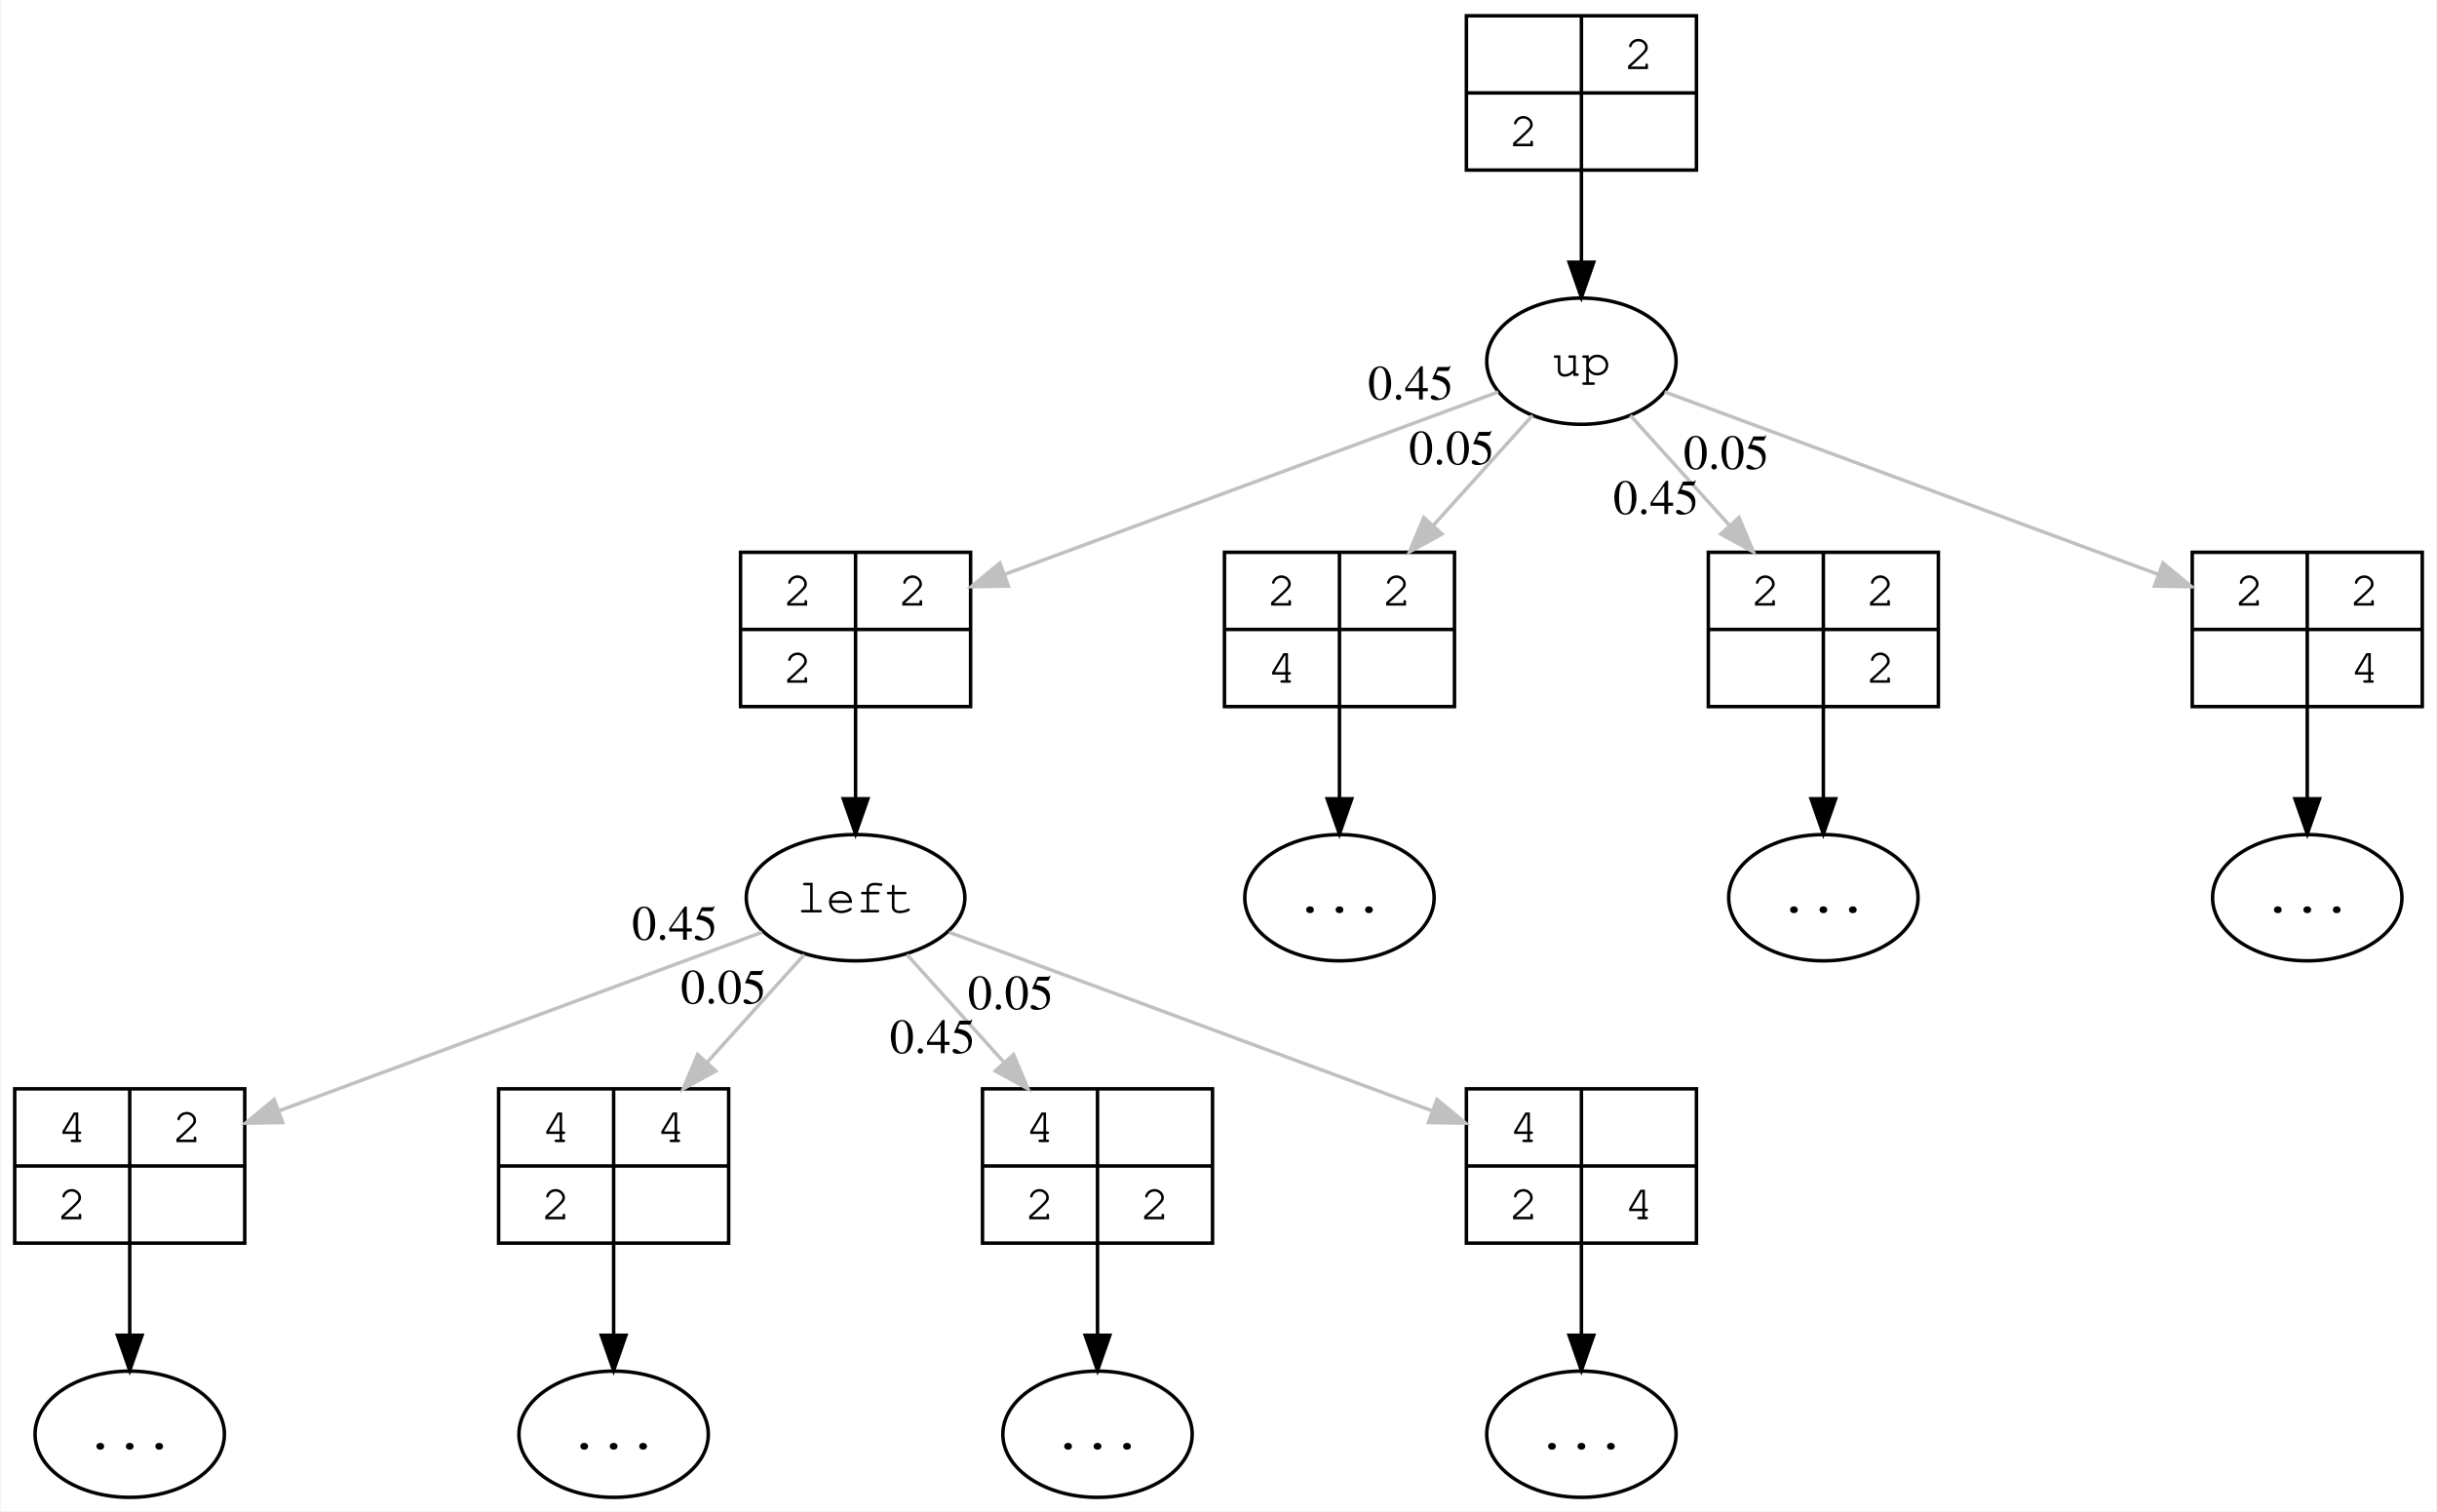
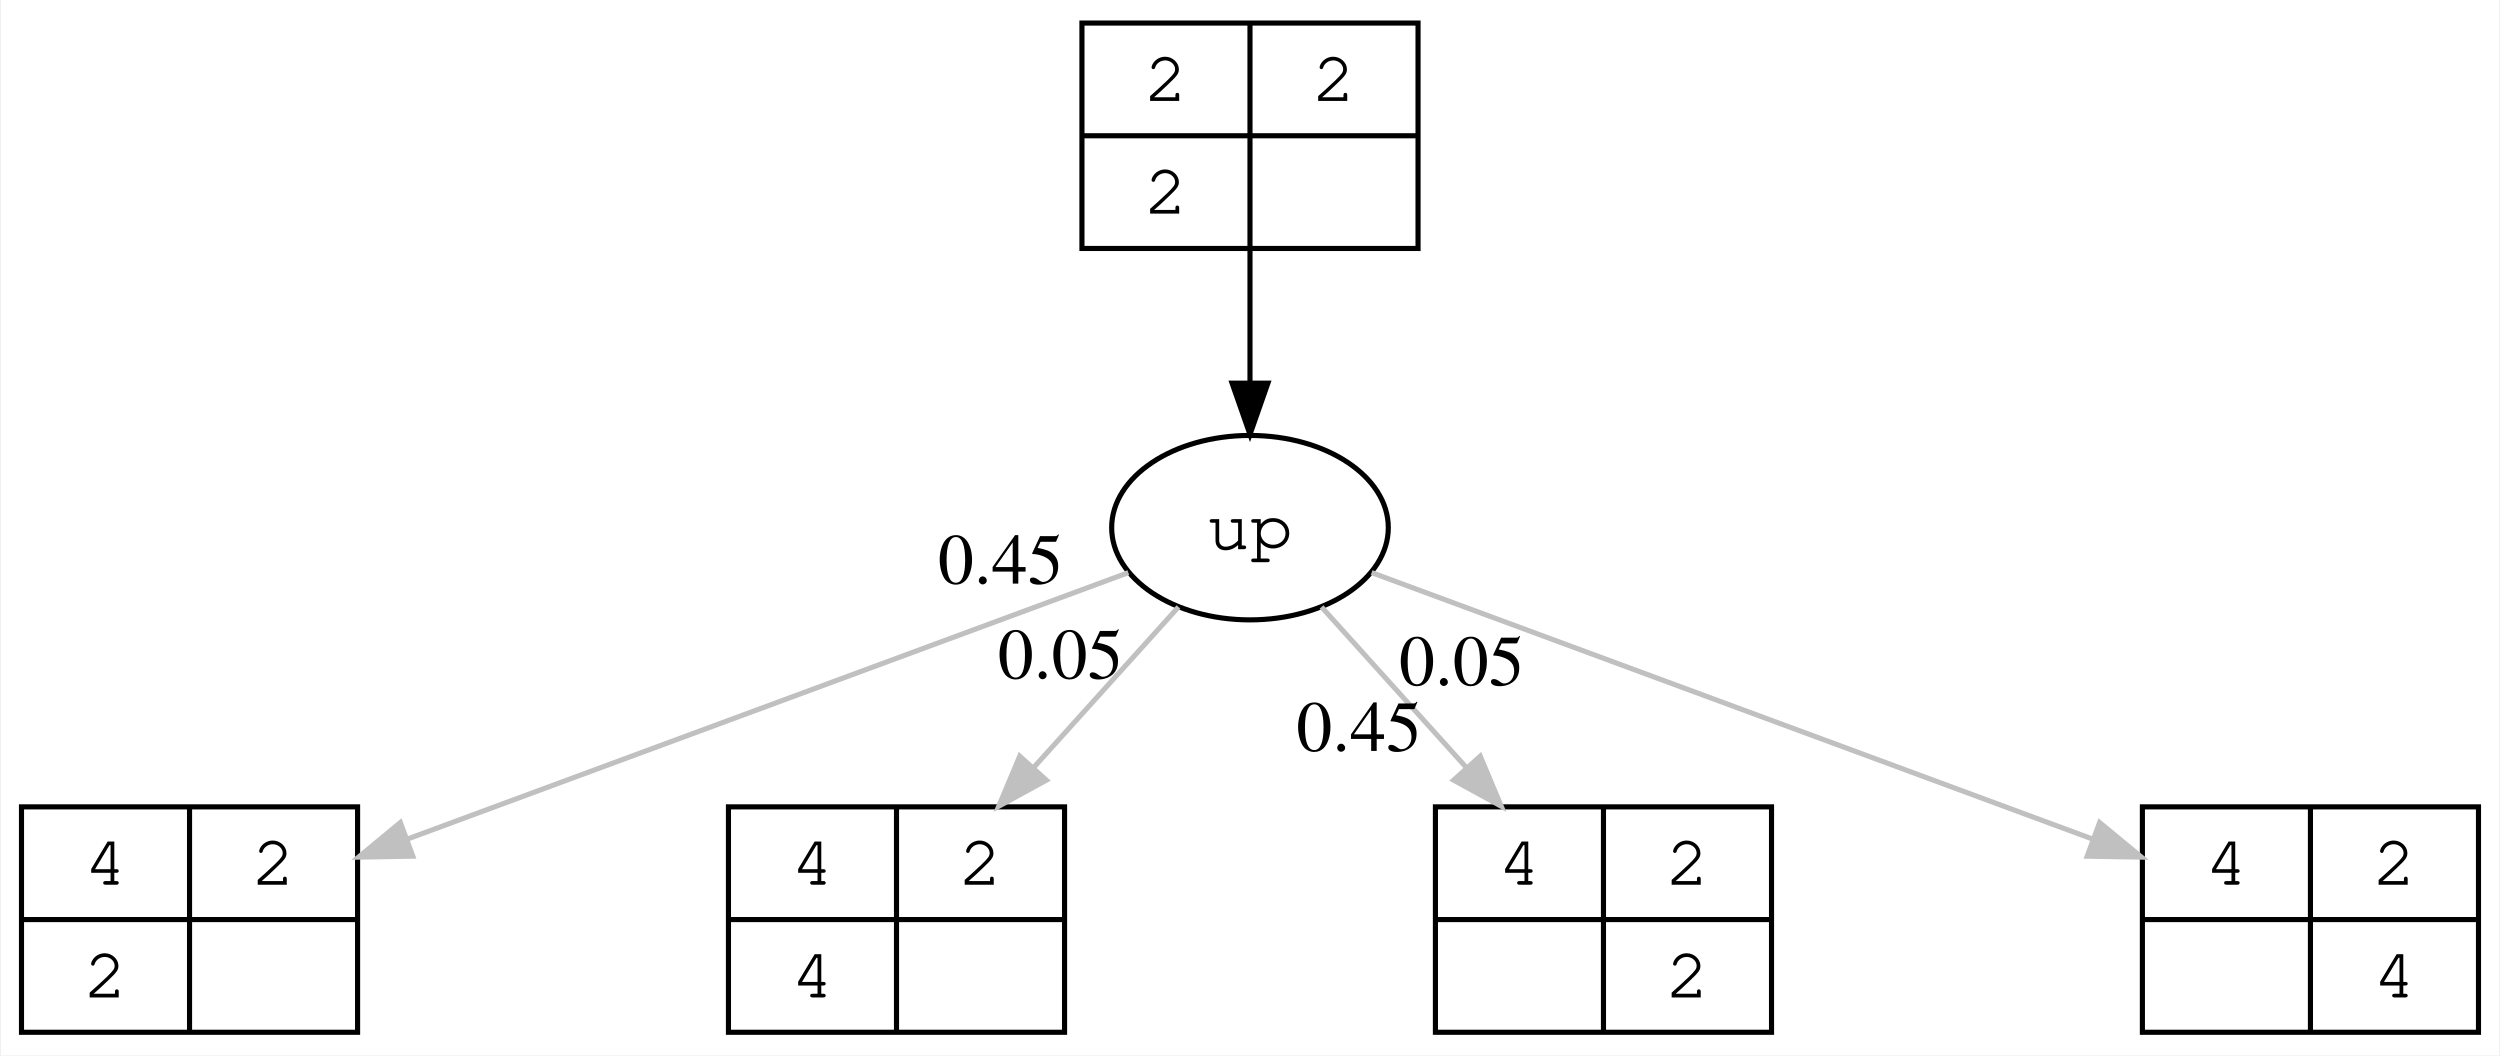
- <svg xmlns="http://www.w3.org/2000/svg" width="695pt" height="431pt" viewBox="0.00 0.00 694.61 431.00">
-   <g id="graph0" class="graph" transform="scale(1 1) rotate(0) translate(4 427)">
-     <polygon fill="#ffffff" stroke="transparent" points="-4,4 -4,-427 690.606,-427 690.606,4 -4,4" />
+ <svg xmlns="http://www.w3.org/2000/svg" width="488pt" height="206pt" viewBox="0.00 0.00 487.61 206.00">
+   <g id="graph0" class="graph" transform="scale(1 1) rotate(0) translate(4 202)">
+     <polygon fill="#ffffff" stroke="transparent" points="-4,4 -4,-202 483.606,-202 483.606,4 -4,4" />
    <g id="node1" class="node">
-       <polygon fill="none" stroke="#000000" points="414,-378.5 414,-422.5 479.606,-422.5 479.606,-378.5 414,-378.5" />
-       <text text-anchor="middle" x="430.401" y="-407.3" font-family="Courier,monospace" font-size="14.00" fill="#000000">  </text>
-       <polyline fill="none" stroke="#000000" points="446.803,-400.5 446.803,-422.5 " />
-       <text text-anchor="middle" x="463.204" y="-407.3" font-family="Courier,monospace" font-size="14.00" fill="#000000"> 2</text>
-       <polyline fill="none" stroke="#000000" points="414,-400.5 479.606,-400.5 " />
-       <text text-anchor="middle" x="430.401" y="-385.3" font-family="Courier,monospace" font-size="14.00" fill="#000000"> 2</text>
-       <polyline fill="none" stroke="#000000" points="446.803,-378.5 446.803,-400.5 " />
-       <text text-anchor="middle" x="463.204" y="-385.3" font-family="Courier,monospace" font-size="14.00" fill="#000000">  </text>
+       <polygon fill="none" stroke="#000000" points="207,-153.5 207,-197.5 272.606,-197.5 272.606,-153.5 207,-153.5" />
+       <text text-anchor="middle" x="223.401" y="-182.3" font-family="Courier,monospace" font-size="14.00" fill="#000000"> 2</text>
+       <polyline fill="none" stroke="#000000" points="239.803,-175.5 239.803,-197.5 " />
+       <text text-anchor="middle" x="256.204" y="-182.3" font-family="Courier,monospace" font-size="14.00" fill="#000000"> 2</text>
+       <polyline fill="none" stroke="#000000" points="207,-175.5 272.606,-175.5 " />
+       <text text-anchor="middle" x="223.401" y="-160.3" font-family="Courier,monospace" font-size="14.00" fill="#000000"> 2</text>
+       <polyline fill="none" stroke="#000000" points="239.803,-153.5 239.803,-175.5 " />
+       <text text-anchor="middle" x="256.204" y="-160.3" font-family="Courier,monospace" font-size="14.00" fill="#000000">  </text>
    </g>
    <g id="node6" class="node">
-       <ellipse fill="none" stroke="#000000" cx="446.803" cy="-324" rx="27" ry="18" />
-       <text text-anchor="middle" x="446.803" y="-319.8" font-family="Courier,monospace" font-size="14.00" fill="#000000">up</text>
+       <ellipse fill="none" stroke="#000000" cx="239.803" cy="-99" rx="27" ry="18" />
+       <text text-anchor="middle" x="239.803" y="-94.8" font-family="Courier,monospace" font-size="14.00" fill="#000000">up</text>
    </g>
    <g id="edge1" class="edge">
-       <path fill="none" stroke="#000000" d="M446.803,-378.373C446.803,-370.216 446.803,-360.862 446.803,-352.239" />
-       <polygon fill="#000000" stroke="#000000" points="450.303,-352.211 446.803,-342.211 443.303,-352.211 450.303,-352.211" />
+       <path fill="none" stroke="#000000" d="M239.803,-153.373C239.803,-145.216 239.803,-135.862 239.803,-127.239" />
+       <polygon fill="#000000" stroke="#000000" points="243.303,-127.211 239.803,-117.211 236.303,-127.211 243.303,-127.211" />
    </g>
    <g id="node2" class="node">
-       <polygon fill="none" stroke="#000000" points="207,-225.5 207,-269.5 272.606,-269.5 272.606,-225.5 207,-225.5" />
-       <text text-anchor="middle" x="223.401" y="-254.3" font-family="Courier,monospace" font-size="14.00" fill="#000000"> 2</text>
-       <polyline fill="none" stroke="#000000" points="239.803,-247.5 239.803,-269.5 " />
-       <text text-anchor="middle" x="256.204" y="-254.3" font-family="Courier,monospace" font-size="14.00" fill="#000000"> 2</text>
-       <polyline fill="none" stroke="#000000" points="207,-247.5 272.606,-247.5 " />
-       <text text-anchor="middle" x="223.401" y="-232.3" font-family="Courier,monospace" font-size="14.00" fill="#000000"> 2</text>
-       <polyline fill="none" stroke="#000000" points="239.803,-225.5 239.803,-247.5 " />
-       <text text-anchor="middle" x="256.204" y="-232.3" font-family="Courier,monospace" font-size="14.00" fill="#000000">  </text>
-     </g>
-     <g id="node14" class="node">
-       <ellipse fill="none" stroke="#000000" cx="239.803" cy="-171" rx="31.17" ry="18" />
-       <text text-anchor="middle" x="239.803" y="-166.8" font-family="Courier,monospace" font-size="14.00" fill="#000000">left</text>
-     </g>
-     <g id="edge9" class="edge">
-       <path fill="none" stroke="#000000" d="M239.803,-225.373C239.803,-217.216 239.803,-207.862 239.803,-199.239" />
-       <polygon fill="#000000" stroke="#000000" points="243.303,-199.211 239.803,-189.211 236.303,-199.211 243.303,-199.211" />
+       <polygon fill="none" stroke="#000000" points="0,-.5 0,-44.5 65.606,-44.5 65.606,-.5 0,-.5" />
+       <text text-anchor="middle" x="16.401" y="-29.3" font-family="Courier,monospace" font-size="14.00" fill="#000000"> 4</text>
+       <polyline fill="none" stroke="#000000" points="32.803,-22.5 32.803,-44.5 " />
+       <text text-anchor="middle" x="49.204" y="-29.3" font-family="Courier,monospace" font-size="14.00" fill="#000000"> 2</text>
+       <polyline fill="none" stroke="#000000" points="0,-22.5 65.606,-22.5 " />
+       <text text-anchor="middle" x="16.401" y="-7.3" font-family="Courier,monospace" font-size="14.00" fill="#000000"> 2</text>
+       <polyline fill="none" stroke="#000000" points="32.803,-.5 32.803,-22.5 " />
+       <text text-anchor="middle" x="49.204" y="-7.3" font-family="Courier,monospace" font-size="14.00" fill="#000000">  </text>
    </g>
    <g id="node3" class="node">
-       <polygon fill="none" stroke="#000000" points="345,-225.5 345,-269.5 410.606,-269.5 410.606,-225.5 345,-225.5" />
-       <text text-anchor="middle" x="361.401" y="-254.3" font-family="Courier,monospace" font-size="14.00" fill="#000000"> 2</text>
-       <polyline fill="none" stroke="#000000" points="377.803,-247.5 377.803,-269.5 " />
-       <text text-anchor="middle" x="394.204" y="-254.3" font-family="Courier,monospace" font-size="14.00" fill="#000000"> 2</text>
-       <polyline fill="none" stroke="#000000" points="345,-247.5 410.606,-247.5 " />
-       <text text-anchor="middle" x="361.401" y="-232.3" font-family="Courier,monospace" font-size="14.00" fill="#000000"> 4</text>
-       <polyline fill="none" stroke="#000000" points="377.803,-225.5 377.803,-247.5 " />
-       <text text-anchor="middle" x="394.204" y="-232.3" font-family="Courier,monospace" font-size="14.00" fill="#000000">  </text>
-     </g>
-     <g id="node7" class="node">
-       <ellipse fill="none" stroke="#000000" cx="377.803" cy="-171" rx="27" ry="18" />
-       <text text-anchor="middle" x="377.803" y="-166.8" font-family="Courier,monospace" font-size="14.00" fill="#000000">...</text>
-     </g>
-     <g id="edge6" class="edge">
-       <path fill="none" stroke="#000000" d="M377.803,-225.373C377.803,-217.216 377.803,-207.862 377.803,-199.239" />
-       <polygon fill="#000000" stroke="#000000" points="381.303,-199.211 377.803,-189.211 374.303,-199.211 381.303,-199.211" />
+       <polygon fill="none" stroke="#000000" points="138,-.5 138,-44.5 203.606,-44.5 203.606,-.5 138,-.5" />
+       <text text-anchor="middle" x="154.401" y="-29.3" font-family="Courier,monospace" font-size="14.00" fill="#000000"> 4</text>
+       <polyline fill="none" stroke="#000000" points="170.803,-22.5 170.803,-44.5 " />
+       <text text-anchor="middle" x="187.204" y="-29.3" font-family="Courier,monospace" font-size="14.00" fill="#000000"> 2</text>
+       <polyline fill="none" stroke="#000000" points="138,-22.5 203.606,-22.5 " />
+       <text text-anchor="middle" x="154.401" y="-7.3" font-family="Courier,monospace" font-size="14.00" fill="#000000"> 4</text>
+       <polyline fill="none" stroke="#000000" points="170.803,-.5 170.803,-22.5 " />
+       <text text-anchor="middle" x="187.204" y="-7.3" font-family="Courier,monospace" font-size="14.00" fill="#000000">  </text>
    </g>
    <g id="node4" class="node">
-       <polygon fill="none" stroke="#000000" points="483,-225.5 483,-269.5 548.606,-269.5 548.606,-225.5 483,-225.5" />
-       <text text-anchor="middle" x="499.401" y="-254.3" font-family="Courier,monospace" font-size="14.00" fill="#000000"> 2</text>
-       <polyline fill="none" stroke="#000000" points="515.803,-247.5 515.803,-269.5 " />
-       <text text-anchor="middle" x="532.204" y="-254.3" font-family="Courier,monospace" font-size="14.00" fill="#000000"> 2</text>
-       <polyline fill="none" stroke="#000000" points="483,-247.5 548.606,-247.5 " />
-       <text text-anchor="middle" x="499.401" y="-232.3" font-family="Courier,monospace" font-size="14.00" fill="#000000">  </text>
-       <polyline fill="none" stroke="#000000" points="515.803,-225.5 515.803,-247.5 " />
-       <text text-anchor="middle" x="532.204" y="-232.3" font-family="Courier,monospace" font-size="14.00" fill="#000000"> 2</text>
-     </g>
-     <g id="node8" class="node">
-       <ellipse fill="none" stroke="#000000" cx="515.803" cy="-171" rx="27" ry="18" />
-       <text text-anchor="middle" x="515.803" y="-166.8" font-family="Courier,monospace" font-size="14.00" fill="#000000">...</text>
-     </g>
-     <g id="edge7" class="edge">
-       <path fill="none" stroke="#000000" d="M515.803,-225.373C515.803,-217.216 515.803,-207.862 515.803,-199.239" />
-       <polygon fill="#000000" stroke="#000000" points="519.303,-199.211 515.803,-189.211 512.303,-199.211 519.303,-199.211" />
+       <polygon fill="none" stroke="#000000" points="276,-.5 276,-44.5 341.606,-44.5 341.606,-.5 276,-.5" />
+       <text text-anchor="middle" x="292.401" y="-29.3" font-family="Courier,monospace" font-size="14.00" fill="#000000"> 4</text>
+       <polyline fill="none" stroke="#000000" points="308.803,-22.5 308.803,-44.5 " />
+       <text text-anchor="middle" x="325.204" y="-29.3" font-family="Courier,monospace" font-size="14.00" fill="#000000"> 2</text>
+       <polyline fill="none" stroke="#000000" points="276,-22.5 341.606,-22.5 " />
+       <text text-anchor="middle" x="292.401" y="-7.3" font-family="Courier,monospace" font-size="14.00" fill="#000000">  </text>
+       <polyline fill="none" stroke="#000000" points="308.803,-.5 308.803,-22.5 " />
+       <text text-anchor="middle" x="325.204" y="-7.3" font-family="Courier,monospace" font-size="14.00" fill="#000000"> 2</text>
    </g>
    <g id="node5" class="node">
-       <polygon fill="none" stroke="#000000" points="621,-225.5 621,-269.5 686.606,-269.5 686.606,-225.5 621,-225.5" />
-       <text text-anchor="middle" x="637.401" y="-254.3" font-family="Courier,monospace" font-size="14.00" fill="#000000"> 2</text>
-       <polyline fill="none" stroke="#000000" points="653.803,-247.5 653.803,-269.5 " />
-       <text text-anchor="middle" x="670.204" y="-254.3" font-family="Courier,monospace" font-size="14.00" fill="#000000"> 2</text>
-       <polyline fill="none" stroke="#000000" points="621,-247.5 686.606,-247.5 " />
-       <text text-anchor="middle" x="637.401" y="-232.3" font-family="Courier,monospace" font-size="14.00" fill="#000000">  </text>
-       <polyline fill="none" stroke="#000000" points="653.803,-225.5 653.803,-247.5 " />
-       <text text-anchor="middle" x="670.204" y="-232.3" font-family="Courier,monospace" font-size="14.00" fill="#000000"> 4</text>
-     </g>
-     <g id="node9" class="node">
-       <ellipse fill="none" stroke="#000000" cx="653.803" cy="-171" rx="27" ry="18" />
-       <text text-anchor="middle" x="653.803" y="-166.8" font-family="Courier,monospace" font-size="14.00" fill="#000000">...</text>
-     </g>
-     <g id="edge8" class="edge">
-       <path fill="none" stroke="#000000" d="M653.803,-225.373C653.803,-217.216 653.803,-207.862 653.803,-199.239" />
-       <polygon fill="#000000" stroke="#000000" points="657.303,-199.211 653.803,-189.211 650.303,-199.211 657.303,-199.211" />
+       <polygon fill="none" stroke="#000000" points="414,-.5 414,-44.5 479.606,-44.5 479.606,-.5 414,-.5" />
+       <text text-anchor="middle" x="430.401" y="-29.3" font-family="Courier,monospace" font-size="14.00" fill="#000000"> 4</text>
+       <polyline fill="none" stroke="#000000" points="446.803,-22.5 446.803,-44.5 " />
+       <text text-anchor="middle" x="463.204" y="-29.3" font-family="Courier,monospace" font-size="14.00" fill="#000000"> 2</text>
+       <polyline fill="none" stroke="#000000" points="414,-22.5 479.606,-22.5 " />
+       <text text-anchor="middle" x="430.401" y="-7.3" font-family="Courier,monospace" font-size="14.00" fill="#000000">  </text>
+       <polyline fill="none" stroke="#000000" points="446.803,-.5 446.803,-22.5 " />
+       <text text-anchor="middle" x="463.204" y="-7.3" font-family="Courier,monospace" font-size="14.00" fill="#000000"> 4</text>
    </g>
    <g id="edge2" class="edge">
-       <path fill="none" stroke="#c0c0c0" d="M423.057,-315.224C388.772,-302.554 324.86,-278.934 282.317,-263.212" />
-       <polygon fill="#c0c0c0" stroke="#c0c0c0" points="283.382,-259.874 272.788,-259.69 280.955,-266.44 283.382,-259.874" />
-       <text text-anchor="middle" x="398.142" y="-313.08" font-family="Times,serif" font-size="14.00" fill="#000000"> 0.45 </text>
+       <path fill="none" stroke="#c0c0c0" d="M216.057,-90.225C181.772,-77.554 117.86,-53.934 75.317,-38.212" />
+       <polygon fill="#c0c0c0" stroke="#c0c0c0" points="76.382,-34.874 65.788,-34.69 73.955,-41.44 76.382,-34.874" />
+       <text text-anchor="middle" x="191.142" y="-88.081" font-family="Times,serif" font-size="14.00" fill="#000000"> 0.45 </text>
    </g>
    <g id="edge3" class="edge">
-       <path fill="none" stroke="#c0c0c0" d="M432.84,-308.519C424.728,-299.525 414.234,-287.891 404.588,-277.197" />
-       <polygon fill="#c0c0c0" stroke="#c0c0c0" points="407.057,-274.709 397.76,-269.627 401.859,-279.397 407.057,-274.709" />
-       <text text-anchor="middle" x="409.819" y="-294.571" font-family="Times,serif" font-size="14.00" fill="#000000"> 0.05 </text>
+       <path fill="none" stroke="#c0c0c0" d="M225.84,-83.519C217.727,-74.525 207.234,-62.891 197.588,-52.197" />
+       <polygon fill="#c0c0c0" stroke="#c0c0c0" points="200.057,-49.709 190.76,-44.627 194.859,-54.397 200.057,-49.709" />
+       <text text-anchor="middle" x="202.819" y="-69.571" font-family="Times,serif" font-size="14.00" fill="#000000"> 0.05 </text>
    </g>
    <g id="edge4" class="edge">
-       <path fill="none" stroke="#c0c0c0" d="M460.766,-308.519C468.878,-299.525 479.372,-287.891 489.017,-277.197" />
-       <polygon fill="#c0c0c0" stroke="#c0c0c0" points="491.746,-279.397 495.845,-269.627 486.548,-274.709 491.746,-279.397" />
-       <text text-anchor="middle" x="468.096" y="-280.418" font-family="Times,serif" font-size="14.00" fill="#000000"> 0.45 </text>
+       <path fill="none" stroke="#c0c0c0" d="M253.766,-83.519C261.878,-74.525 272.372,-62.891 282.017,-52.197" />
+       <polygon fill="#c0c0c0" stroke="#c0c0c0" points="284.746,-54.397 288.845,-44.627 279.548,-49.709 284.746,-54.397" />
+       <text text-anchor="middle" x="261.096" y="-55.418" font-family="Times,serif" font-size="14.00" fill="#000000"> 0.45 </text>
    </g>
    <g id="edge5" class="edge">
-       <path fill="none" stroke="#c0c0c0" d="M470.548,-315.224C504.834,-302.554 568.746,-278.934 611.288,-263.212" />
-       <polygon fill="#c0c0c0" stroke="#c0c0c0" points="612.65,-266.44 620.817,-259.69 610.224,-259.874 612.65,-266.44" />
-       <text text-anchor="middle" x="488.139" y="-293.26" font-family="Times,serif" font-size="14.00" fill="#000000"> 0.05 </text>
-     </g>
-     <g id="node10" class="node">
-       <polygon fill="none" stroke="#000000" points="0,-72.5 0,-116.5 65.606,-116.5 65.606,-72.5 0,-72.5" />
-       <text text-anchor="middle" x="16.401" y="-101.3" font-family="Courier,monospace" font-size="14.00" fill="#000000"> 4</text>
-       <polyline fill="none" stroke="#000000" points="32.803,-94.5 32.803,-116.5 " />
-       <text text-anchor="middle" x="49.204" y="-101.3" font-family="Courier,monospace" font-size="14.00" fill="#000000"> 2</text>
-       <polyline fill="none" stroke="#000000" points="0,-94.5 65.606,-94.5 " />
-       <text text-anchor="middle" x="16.401" y="-79.3" font-family="Courier,monospace" font-size="14.00" fill="#000000"> 2</text>
-       <polyline fill="none" stroke="#000000" points="32.803,-72.5 32.803,-94.5 " />
-       <text text-anchor="middle" x="49.204" y="-79.3" font-family="Courier,monospace" font-size="14.00" fill="#000000">  </text>
-     </g>
-     <g id="node15" class="node">
-       <ellipse fill="none" stroke="#000000" cx="32.803" cy="-18" rx="27" ry="18" />
-       <text text-anchor="middle" x="32.803" y="-13.8" font-family="Courier,monospace" font-size="14.00" fill="#000000">...</text>
-     </g>
-     <g id="edge14" class="edge">
-       <path fill="none" stroke="#000000" d="M32.803,-72.373C32.803,-64.216 32.803,-54.862 32.803,-46.239" />
-       <polygon fill="#000000" stroke="#000000" points="36.303,-46.211 32.803,-36.211 29.303,-46.211 36.303,-46.211" />
-     </g>
-     <g id="node11" class="node">
-       <polygon fill="none" stroke="#000000" points="138,-72.5 138,-116.5 203.606,-116.5 203.606,-72.5 138,-72.5" />
-       <text text-anchor="middle" x="154.401" y="-101.3" font-family="Courier,monospace" font-size="14.00" fill="#000000"> 4</text>
-       <polyline fill="none" stroke="#000000" points="170.803,-94.5 170.803,-116.5 " />
-       <text text-anchor="middle" x="187.204" y="-101.3" font-family="Courier,monospace" font-size="14.00" fill="#000000"> 4</text>
-       <polyline fill="none" stroke="#000000" points="138,-94.5 203.606,-94.5 " />
-       <text text-anchor="middle" x="154.401" y="-79.3" font-family="Courier,monospace" font-size="14.00" fill="#000000"> 2</text>
-       <polyline fill="none" stroke="#000000" points="170.803,-72.5 170.803,-94.5 " />
-       <text text-anchor="middle" x="187.204" y="-79.3" font-family="Courier,monospace" font-size="14.00" fill="#000000">  </text>
-     </g>
-     <g id="node16" class="node">
-       <ellipse fill="none" stroke="#000000" cx="170.803" cy="-18" rx="27" ry="18" />
-       <text text-anchor="middle" x="170.803" y="-13.8" font-family="Courier,monospace" font-size="14.00" fill="#000000">...</text>
-     </g>
-     <g id="edge15" class="edge">
-       <path fill="none" stroke="#000000" d="M170.803,-72.373C170.803,-64.216 170.803,-54.862 170.803,-46.239" />
-       <polygon fill="#000000" stroke="#000000" points="174.303,-46.211 170.803,-36.211 167.303,-46.211 174.303,-46.211" />
-     </g>
-     <g id="node12" class="node">
-       <polygon fill="none" stroke="#000000" points="276,-72.5 276,-116.5 341.606,-116.5 341.606,-72.5 276,-72.5" />
-       <text text-anchor="middle" x="292.401" y="-101.3" font-family="Courier,monospace" font-size="14.00" fill="#000000"> 4</text>
-       <polyline fill="none" stroke="#000000" points="308.803,-94.5 308.803,-116.5 " />
-       <text text-anchor="middle" x="325.204" y="-101.3" font-family="Courier,monospace" font-size="14.00" fill="#000000">  </text>
-       <polyline fill="none" stroke="#000000" points="276,-94.5 341.606,-94.5 " />
-       <text text-anchor="middle" x="292.401" y="-79.3" font-family="Courier,monospace" font-size="14.00" fill="#000000"> 2</text>
-       <polyline fill="none" stroke="#000000" points="308.803,-72.5 308.803,-94.5 " />
-       <text text-anchor="middle" x="325.204" y="-79.3" font-family="Courier,monospace" font-size="14.00" fill="#000000"> 2</text>
-     </g>
-     <g id="node17" class="node">
-       <ellipse fill="none" stroke="#000000" cx="308.803" cy="-18" rx="27" ry="18" />
-       <text text-anchor="middle" x="308.803" y="-13.8" font-family="Courier,monospace" font-size="14.00" fill="#000000">...</text>
-     </g>
-     <g id="edge16" class="edge">
-       <path fill="none" stroke="#000000" d="M308.803,-72.373C308.803,-64.216 308.803,-54.862 308.803,-46.239" />
-       <polygon fill="#000000" stroke="#000000" points="312.303,-46.211 308.803,-36.211 305.303,-46.211 312.303,-46.211" />
-     </g>
-     <g id="node13" class="node">
-       <polygon fill="none" stroke="#000000" points="414,-72.5 414,-116.5 479.606,-116.5 479.606,-72.5 414,-72.5" />
-       <text text-anchor="middle" x="430.401" y="-101.3" font-family="Courier,monospace" font-size="14.00" fill="#000000"> 4</text>
-       <polyline fill="none" stroke="#000000" points="446.803,-94.5 446.803,-116.5 " />
-       <text text-anchor="middle" x="463.204" y="-101.3" font-family="Courier,monospace" font-size="14.00" fill="#000000">  </text>
-       <polyline fill="none" stroke="#000000" points="414,-94.5 479.606,-94.5 " />
-       <text text-anchor="middle" x="430.401" y="-79.3" font-family="Courier,monospace" font-size="14.00" fill="#000000"> 2</text>
-       <polyline fill="none" stroke="#000000" points="446.803,-72.5 446.803,-94.5 " />
-       <text text-anchor="middle" x="463.204" y="-79.3" font-family="Courier,monospace" font-size="14.00" fill="#000000"> 4</text>
-     </g>
-     <g id="node18" class="node">
-       <ellipse fill="none" stroke="#000000" cx="446.803" cy="-18" rx="27" ry="18" />
-       <text text-anchor="middle" x="446.803" y="-13.8" font-family="Courier,monospace" font-size="14.00" fill="#000000">...</text>
-     </g>
-     <g id="edge17" class="edge">
-       <path fill="none" stroke="#000000" d="M446.803,-72.373C446.803,-64.216 446.803,-54.862 446.803,-46.239" />
-       <polygon fill="#000000" stroke="#000000" points="450.303,-46.211 446.803,-36.211 443.303,-46.211 450.303,-46.211" />
-     </g>
-     <g id="edge10" class="edge">
-       <path fill="none" stroke="#c0c0c0" d="M213.165,-161.156C178.289,-148.267 116.738,-125.519 75.364,-110.229" />
-       <polygon fill="#c0c0c0" stroke="#c0c0c0" points="76.42,-106.888 65.827,-106.705 73.994,-113.454 76.42,-106.888" />
-       <text text-anchor="middle" x="188.25" y="-159.012" font-family="Times,serif" font-size="14.00" fill="#000000"> 0.45 </text>
-     </g>
-     <g id="edge11" class="edge">
-       <path fill="none" stroke="#c0c0c0" d="M225.17,-154.776C217.163,-145.899 206.99,-134.62 197.615,-124.227" />
-       <polygon fill="#c0c0c0" stroke="#c0c0c0" points="199.947,-121.587 190.65,-116.505 194.749,-126.275 199.947,-121.587" />
-       <text text-anchor="middle" x="202.149" y="-140.828" font-family="Times,serif" font-size="14.00" fill="#000000"> 0.05 </text>
-     </g>
-     <g id="edge12" class="edge">
-       <path fill="none" stroke="#c0c0c0" d="M254.436,-154.776C262.443,-145.899 272.616,-134.62 281.991,-124.227" />
-       <polygon fill="#c0c0c0" stroke="#c0c0c0" points="284.856,-126.275 288.955,-116.505 279.658,-121.587 284.856,-126.275" />
-       <text text-anchor="middle" x="261.766" y="-126.675" font-family="Times,serif" font-size="14.00" fill="#000000"> 0.45 </text>
-     </g>
-     <g id="edge13" class="edge">
-       <path fill="none" stroke="#c0c0c0" d="M266.441,-161.156C301.317,-148.267 362.868,-125.519 404.241,-110.229" />
-       <polygon fill="#c0c0c0" stroke="#c0c0c0" points="405.612,-113.454 413.779,-106.705 403.185,-106.888 405.612,-113.454" />
-       <text text-anchor="middle" x="284.031" y="-139.191" font-family="Times,serif" font-size="14.00" fill="#000000"> 0.05 </text>
+       <path fill="none" stroke="#c0c0c0" d="M263.548,-90.225C297.834,-77.554 361.746,-53.934 404.288,-38.212" />
+       <polygon fill="#c0c0c0" stroke="#c0c0c0" points="405.65,-41.44 413.817,-34.69 403.224,-34.874 405.65,-41.44" />
+       <text text-anchor="middle" x="281.139" y="-68.26" font-family="Times,serif" font-size="14.00" fill="#000000"> 0.05 </text>
    </g>
  </g>
</svg>
